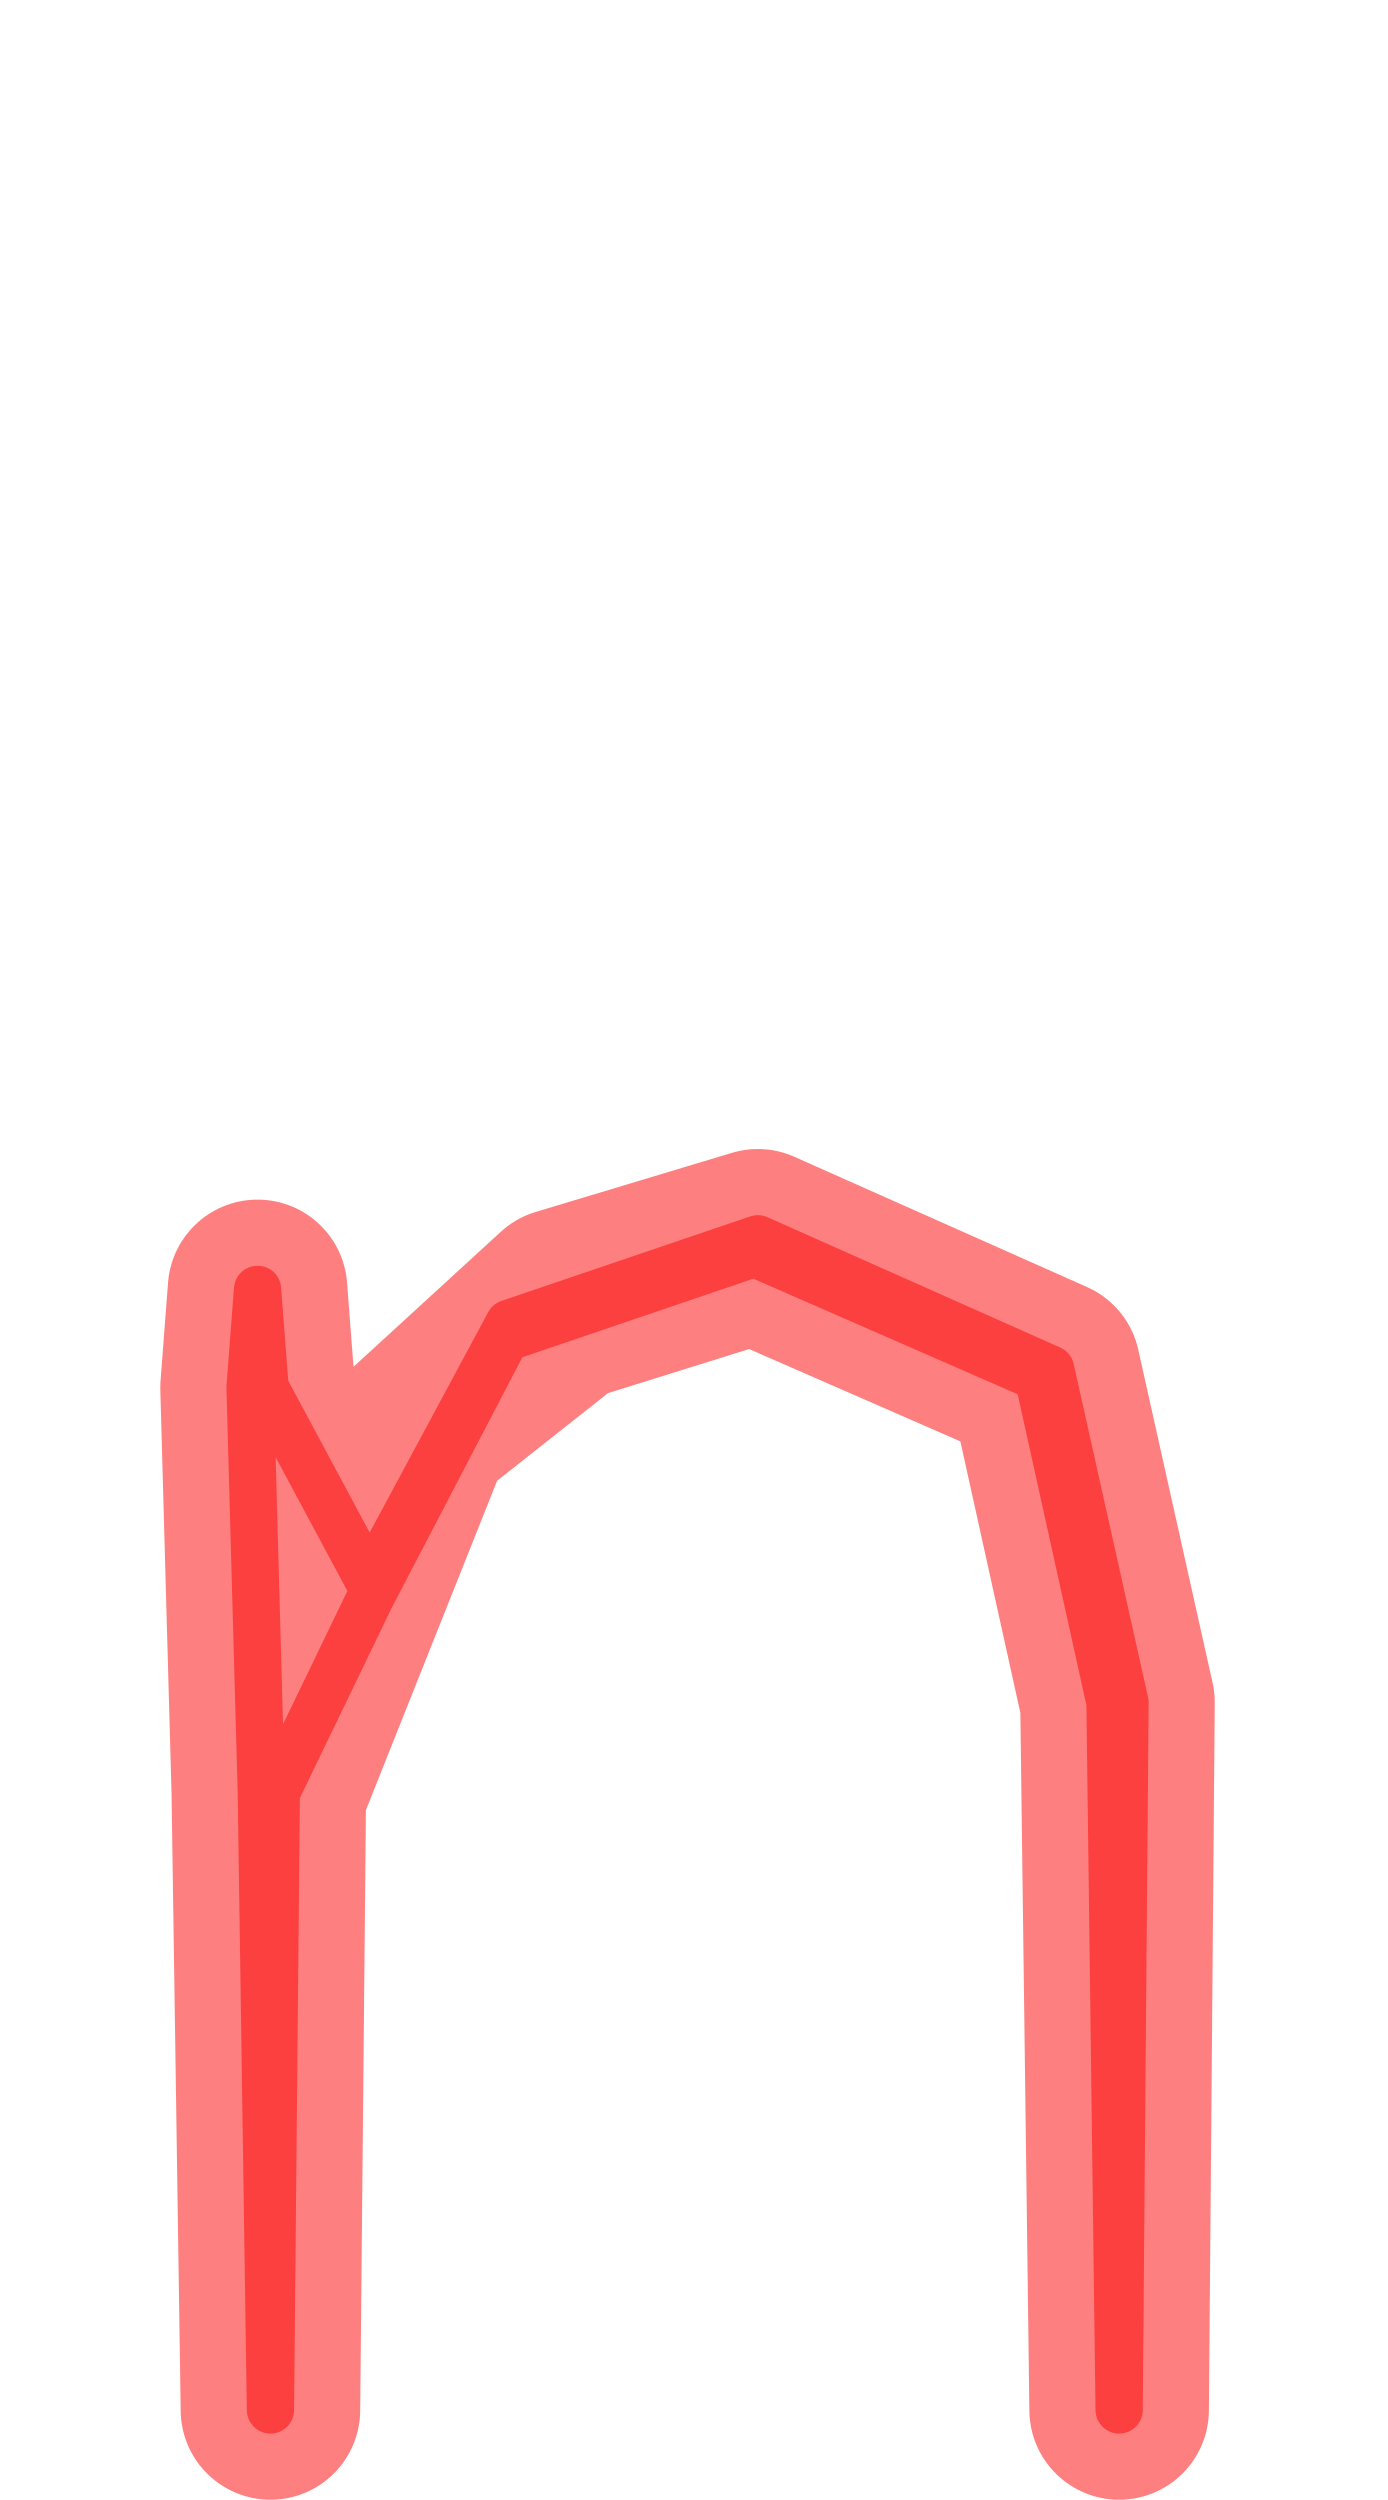
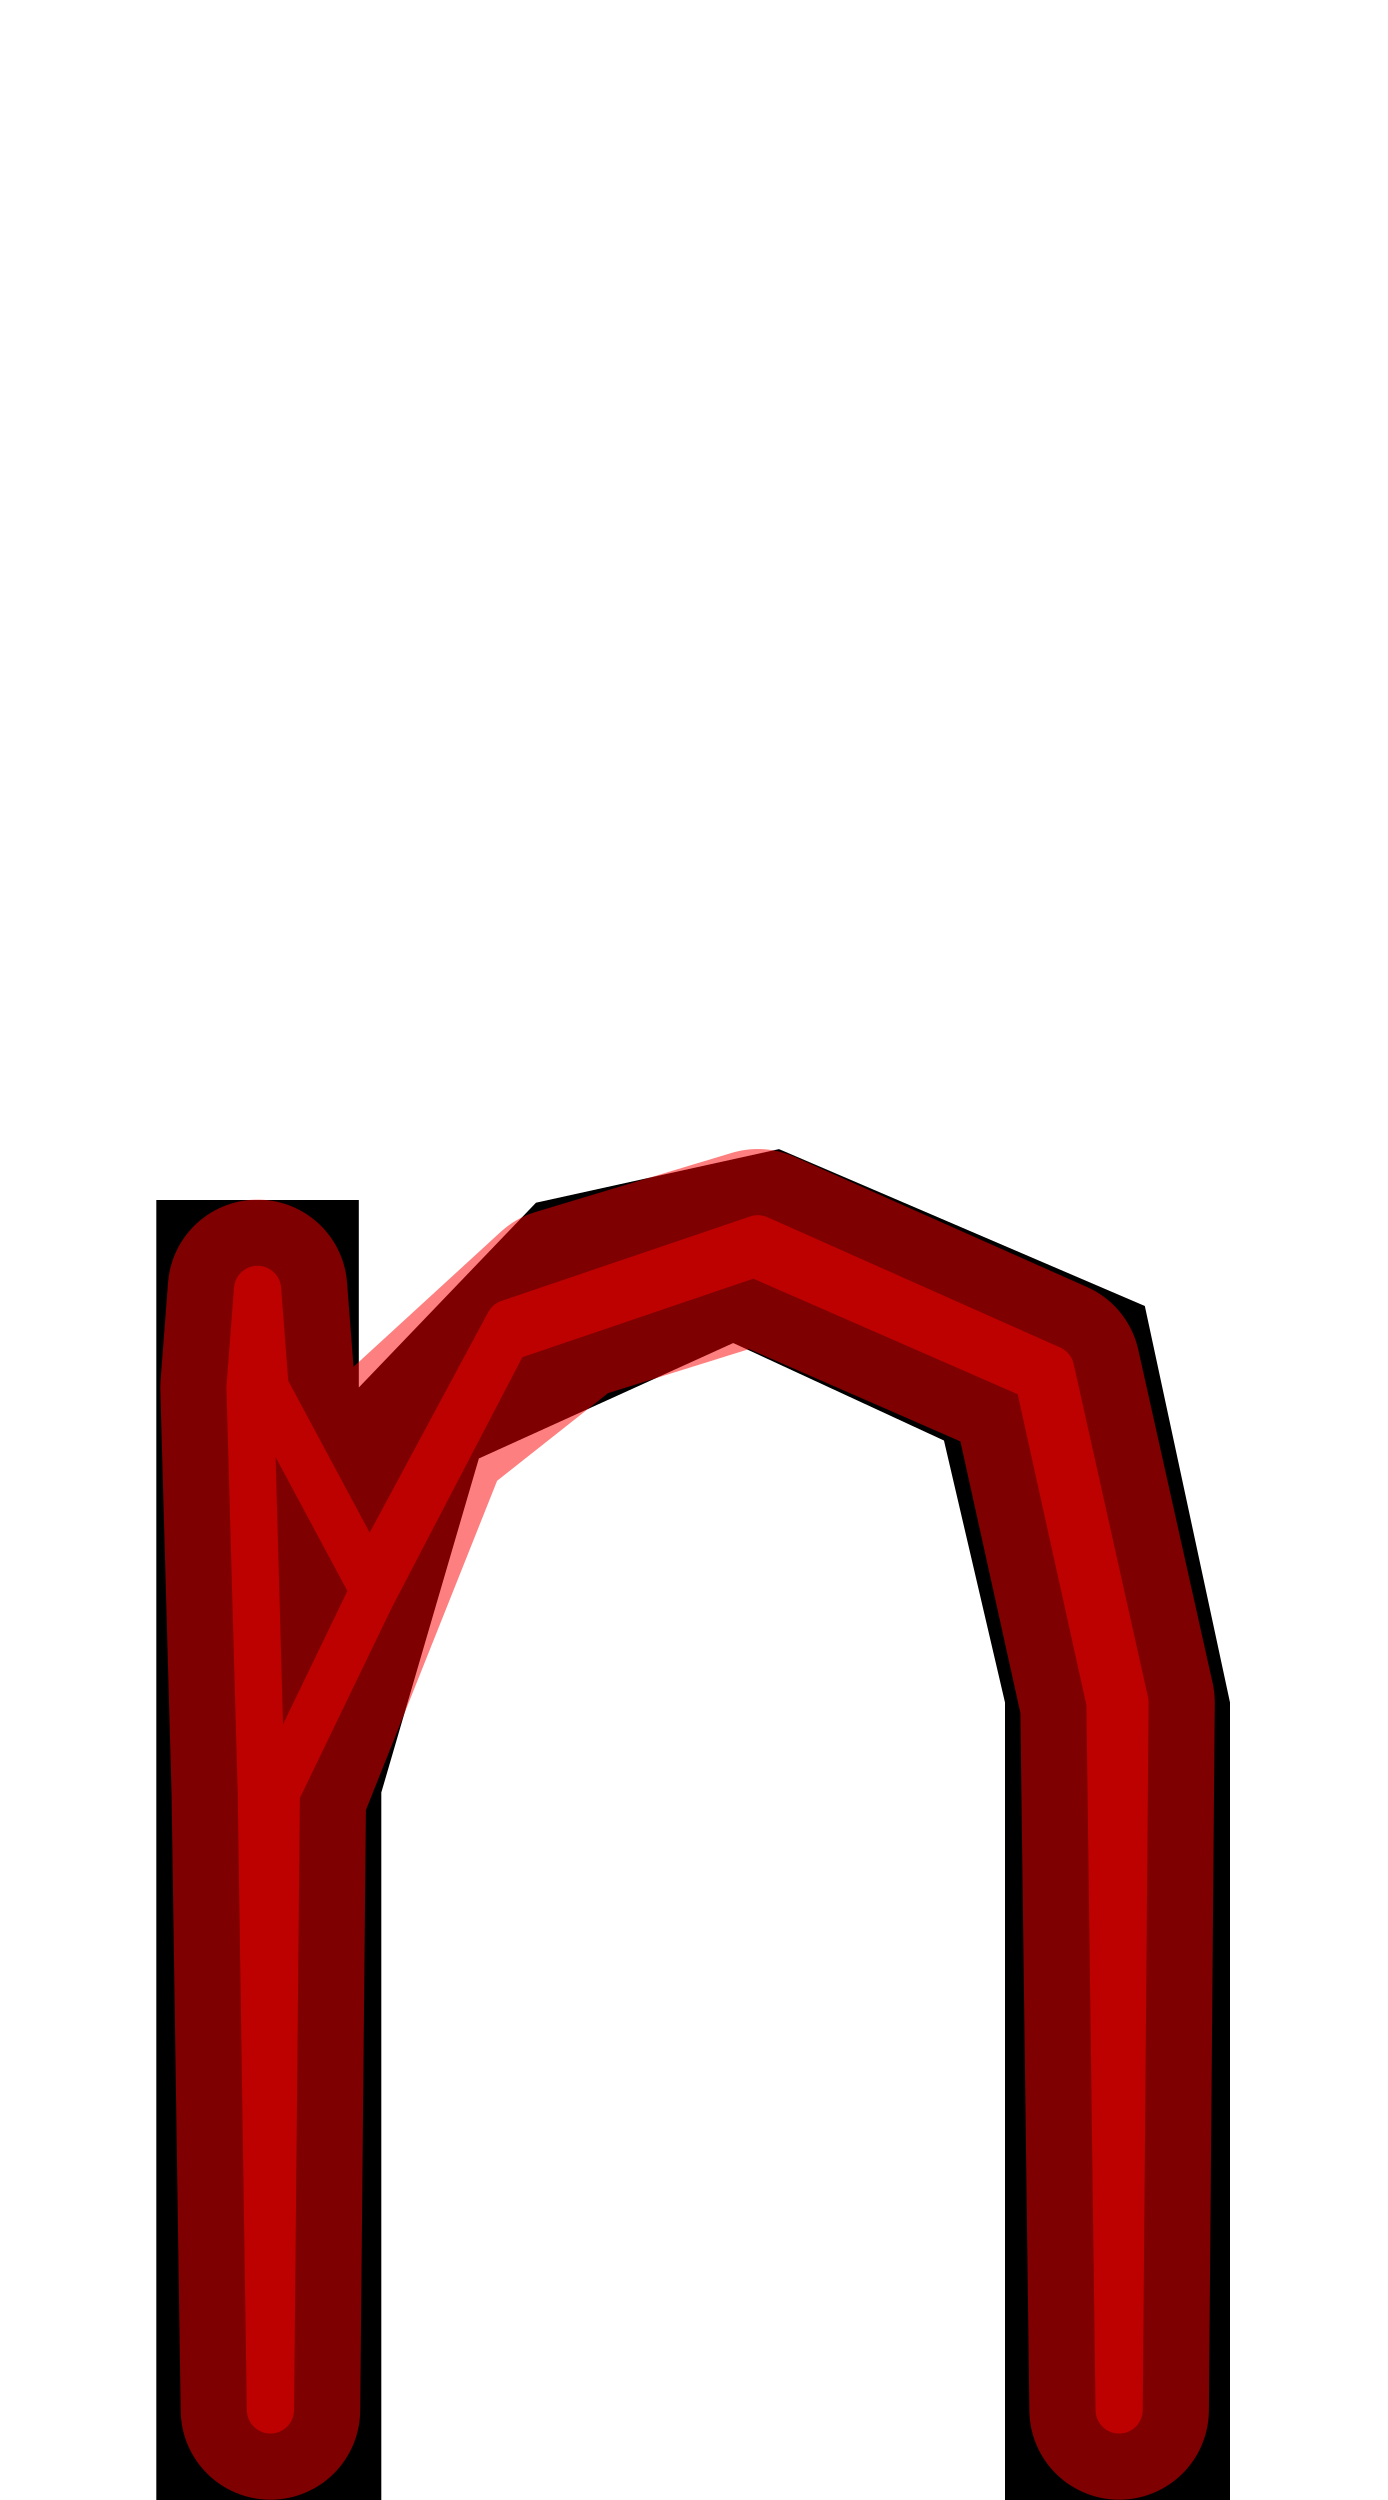
<svg xmlns="http://www.w3.org/2000/svg" version="1.1" viewBox="0 -250 555 1000" id="svg6">
  <defs id="defs10" />
-   <g id="layer1" style="display:none">
+   <g id="layer1" style="display:inline">
    <g transform="matrix(1,0,0,-1,0,750)" id="g4">
      <path style="fill:currentColor" d="m 62.523,0 v 520 h 81 v -75 l 70.87,73.919 97.2,21.432 146.338,-62.758 34.069,-158.593 v -319 h -90 v 319 l -24.417,104.791 -84.305,38.995 -101.729,-46.173 -39.027,-133.613 v -283 h -90 z" id="path2" />
    </g>
  </g>
  <g id="layer2" style="display:none">
    <path style="fill:none;stroke:#000000;stroke-width:1px;stroke-linecap:butt;stroke-linejoin:miter;stroke-opacity:1" d="M 152.522,467 143.523,305 h -81" id="path842" />
    <path style="fill:none;stroke:#000000;stroke-width:1px;stroke-linecap:butt;stroke-linejoin:miter;stroke-opacity:1" d="m 191.549,333.387 22.843,-102.306" id="path844" />
    <path style="fill:none;stroke:#000000;stroke-width:1px;stroke-linecap:butt;stroke-linejoin:miter;stroke-opacity:1" d="m 293.278,287.214 18.314,-77.565" id="path846" />
    <path style="fill:none;stroke:#000000;stroke-width:1px;stroke-linecap:butt;stroke-linejoin:miter;stroke-opacity:1" d="m 377.583,326.209 80.348,-53.802" id="path848" />
    <path style="fill:none;stroke:#000000;stroke-width:1px;stroke-linecap:butt;stroke-linejoin:miter;stroke-opacity:1" d="m 402,431 h 90" id="path850" />
    <path style="fill:none;stroke:#000000;stroke-width:1px;stroke-linecap:butt;stroke-linejoin:miter;stroke-opacity:1" d="M 152.522,467 H 62.523" id="path852" />
    <path style="fill:none;stroke:#000000;stroke-width:1px;stroke-linecap:butt;stroke-linejoin:miter;stroke-opacity:1" d="M 152.522,467 62.523,305" id="path1529" />
    <circle style="opacity:0.5;vector-effect:none;fill:#000000;fill-opacity:1;stroke:#fb0000;stroke-width:10.458;stroke-linecap:round;stroke-linejoin:round;stroke-miterlimit:4;stroke-dasharray:none;stroke-dashoffset:0;stroke-opacity:1" id="path1531" cx="107.522" cy="467" r="3" />
    <circle style="display:inline;opacity:0.5;vector-effect:none;fill:#000000;fill-opacity:1;stroke:#fb0000;stroke-width:10.458;stroke-linecap:round;stroke-linejoin:round;stroke-miterlimit:4;stroke-dasharray:none;stroke-dashoffset:0;stroke-opacity:1" id="path1531-3" cx="103.022" cy="305" r="3" />
    <circle style="display:inline;opacity:0.5;vector-effect:none;fill:#000000;fill-opacity:1;stroke:#fb0000;stroke-width:10.458;stroke-linecap:round;stroke-linejoin:round;stroke-miterlimit:4;stroke-dasharray:none;stroke-dashoffset:0;stroke-opacity:1" id="path1531-6" cx="202.971" cy="282.234" r="3" />
    <circle style="display:inline;opacity:0.5;vector-effect:none;fill:#000000;fill-opacity:1;stroke:#fb0000;stroke-width:10.458;stroke-linecap:round;stroke-linejoin:round;stroke-miterlimit:4;stroke-dasharray:none;stroke-dashoffset:0;stroke-opacity:1" id="path1531-7" cx="302.436" cy="248.432" r="3" />
    <circle style="display:inline;opacity:0.5;vector-effect:none;fill:#000000;fill-opacity:1;stroke:#fb0000;stroke-width:10.458;stroke-linecap:round;stroke-linejoin:round;stroke-miterlimit:4;stroke-dasharray:none;stroke-dashoffset:0;stroke-opacity:1" id="path1531-5" cx="417.757" cy="299.308" r="3" />
    <circle style="display:inline;opacity:0.5;vector-effect:none;fill:#000000;fill-opacity:1;stroke:#fb0000;stroke-width:10.458;stroke-linecap:round;stroke-linejoin:round;stroke-miterlimit:4;stroke-dasharray:none;stroke-dashoffset:0;stroke-opacity:1" id="path1531-35" cx="447" cy="431" r="3" />
    <circle style="display:inline;opacity:0.5;vector-effect:none;fill:#000000;fill-opacity:1;stroke:#fb0000;stroke-width:10.458;stroke-linecap:round;stroke-linejoin:round;stroke-miterlimit:4;stroke-dasharray:none;stroke-dashoffset:0;stroke-opacity:1" id="path1531-3-6" cx="148.022" cy="386" r="3" />
    <path style="fill:none;stroke:#000000;stroke-width:1px;stroke-linecap:butt;stroke-linejoin:miter;stroke-opacity:1" d="m 214.393,231.081 21.964,81.969" id="path869" />
    <circle style="display:inline;opacity:0.5;vector-effect:none;fill:#000000;fill-opacity:1;stroke:#fb0000;stroke-width:10.458;stroke-linecap:round;stroke-linejoin:round;stroke-miterlimit:4;stroke-dasharray:none;stroke-dashoffset:0;stroke-opacity:1" id="path1531-6-6" cx="225.374" cy="272.066" r="3" />
    <circle style="display:inline;opacity:0.5;vector-effect:none;fill:#000000;fill-opacity:1;stroke:#fb0000;stroke-width:10.458;stroke-linecap:round;stroke-linejoin:round;stroke-miterlimit:4;stroke-dasharray:none;stroke-dashoffset:0;stroke-opacity:1" id="path1531-3-7" cx="104.996" cy="376.053" r="3" />
    <path style="fill:none;stroke:#000000;stroke-width:1px;stroke-linecap:butt;stroke-linejoin:miter;stroke-opacity:1" d="M 191.549,333.387 143.523,305" id="path901" />
  </g>
-   <g id="layer3" style="display:none">
-     <path style="fill:#000000;fill-opacity:1;stroke:none;stroke-width:1px;stroke-linecap:butt;stroke-linejoin:miter;stroke-opacity:1" d="m 107.522,750 2e-4,-283 40.5,-81 54.949,-103.766 99.465,-33.802 115.321,50.876 29.243,131.692 v 319 l 4.305,-319 -28.542,-135.044 -119.038,-52.982 -99.854,35.233 -56.535,95.426 L 103.022,305 v -75 z" id="path855" />
-   </g>
  <g id="layer4" style="display:inline">
    <path style="opacity:0.5;fill:none;stroke:#fb0000;stroke-width:18.898;stroke-linecap:round;stroke-linejoin:round;stroke-miterlimit:4;stroke-dasharray:none;stroke-opacity:1" d="M 108.178,713.983 104.522,467 100.022,305 l 3,-39.248 3,39.248 41.833,78.005 55.769,-103.699 99.5,-33.794 117.125,52.127 29.75,133.361 -2.345,282.983 L 444,431 415.264,300.977 301.746,251.352 202.317,285.162 148.189,388.995 110.522,467 Z" id="path1589" />
  </g>
  <g id="layer5" style="display:inline">
    <path style="display:inline;opacity:0.5;fill:none;stroke:#fb0000;stroke-width:71.811;stroke-linecap:round;stroke-linejoin:round;stroke-miterlimit:4;stroke-dasharray:none;stroke-opacity:1" d="m 108.177,713.983 -3.655,-246.983 -4.5,-162 3,-39.248 3,39.248 1.974,71.053 116.602,-106.885 78.527,-23.656 117.125,52.127 29.75,133.361 -2.345,282.983 -3.655,-282.983 -28.736,-130.023 -113.518,-49.626 -75.595,23.612 -57.102,45.124 -58.527,146.912 z" id="path1589-3" />
  </g>
</svg>
